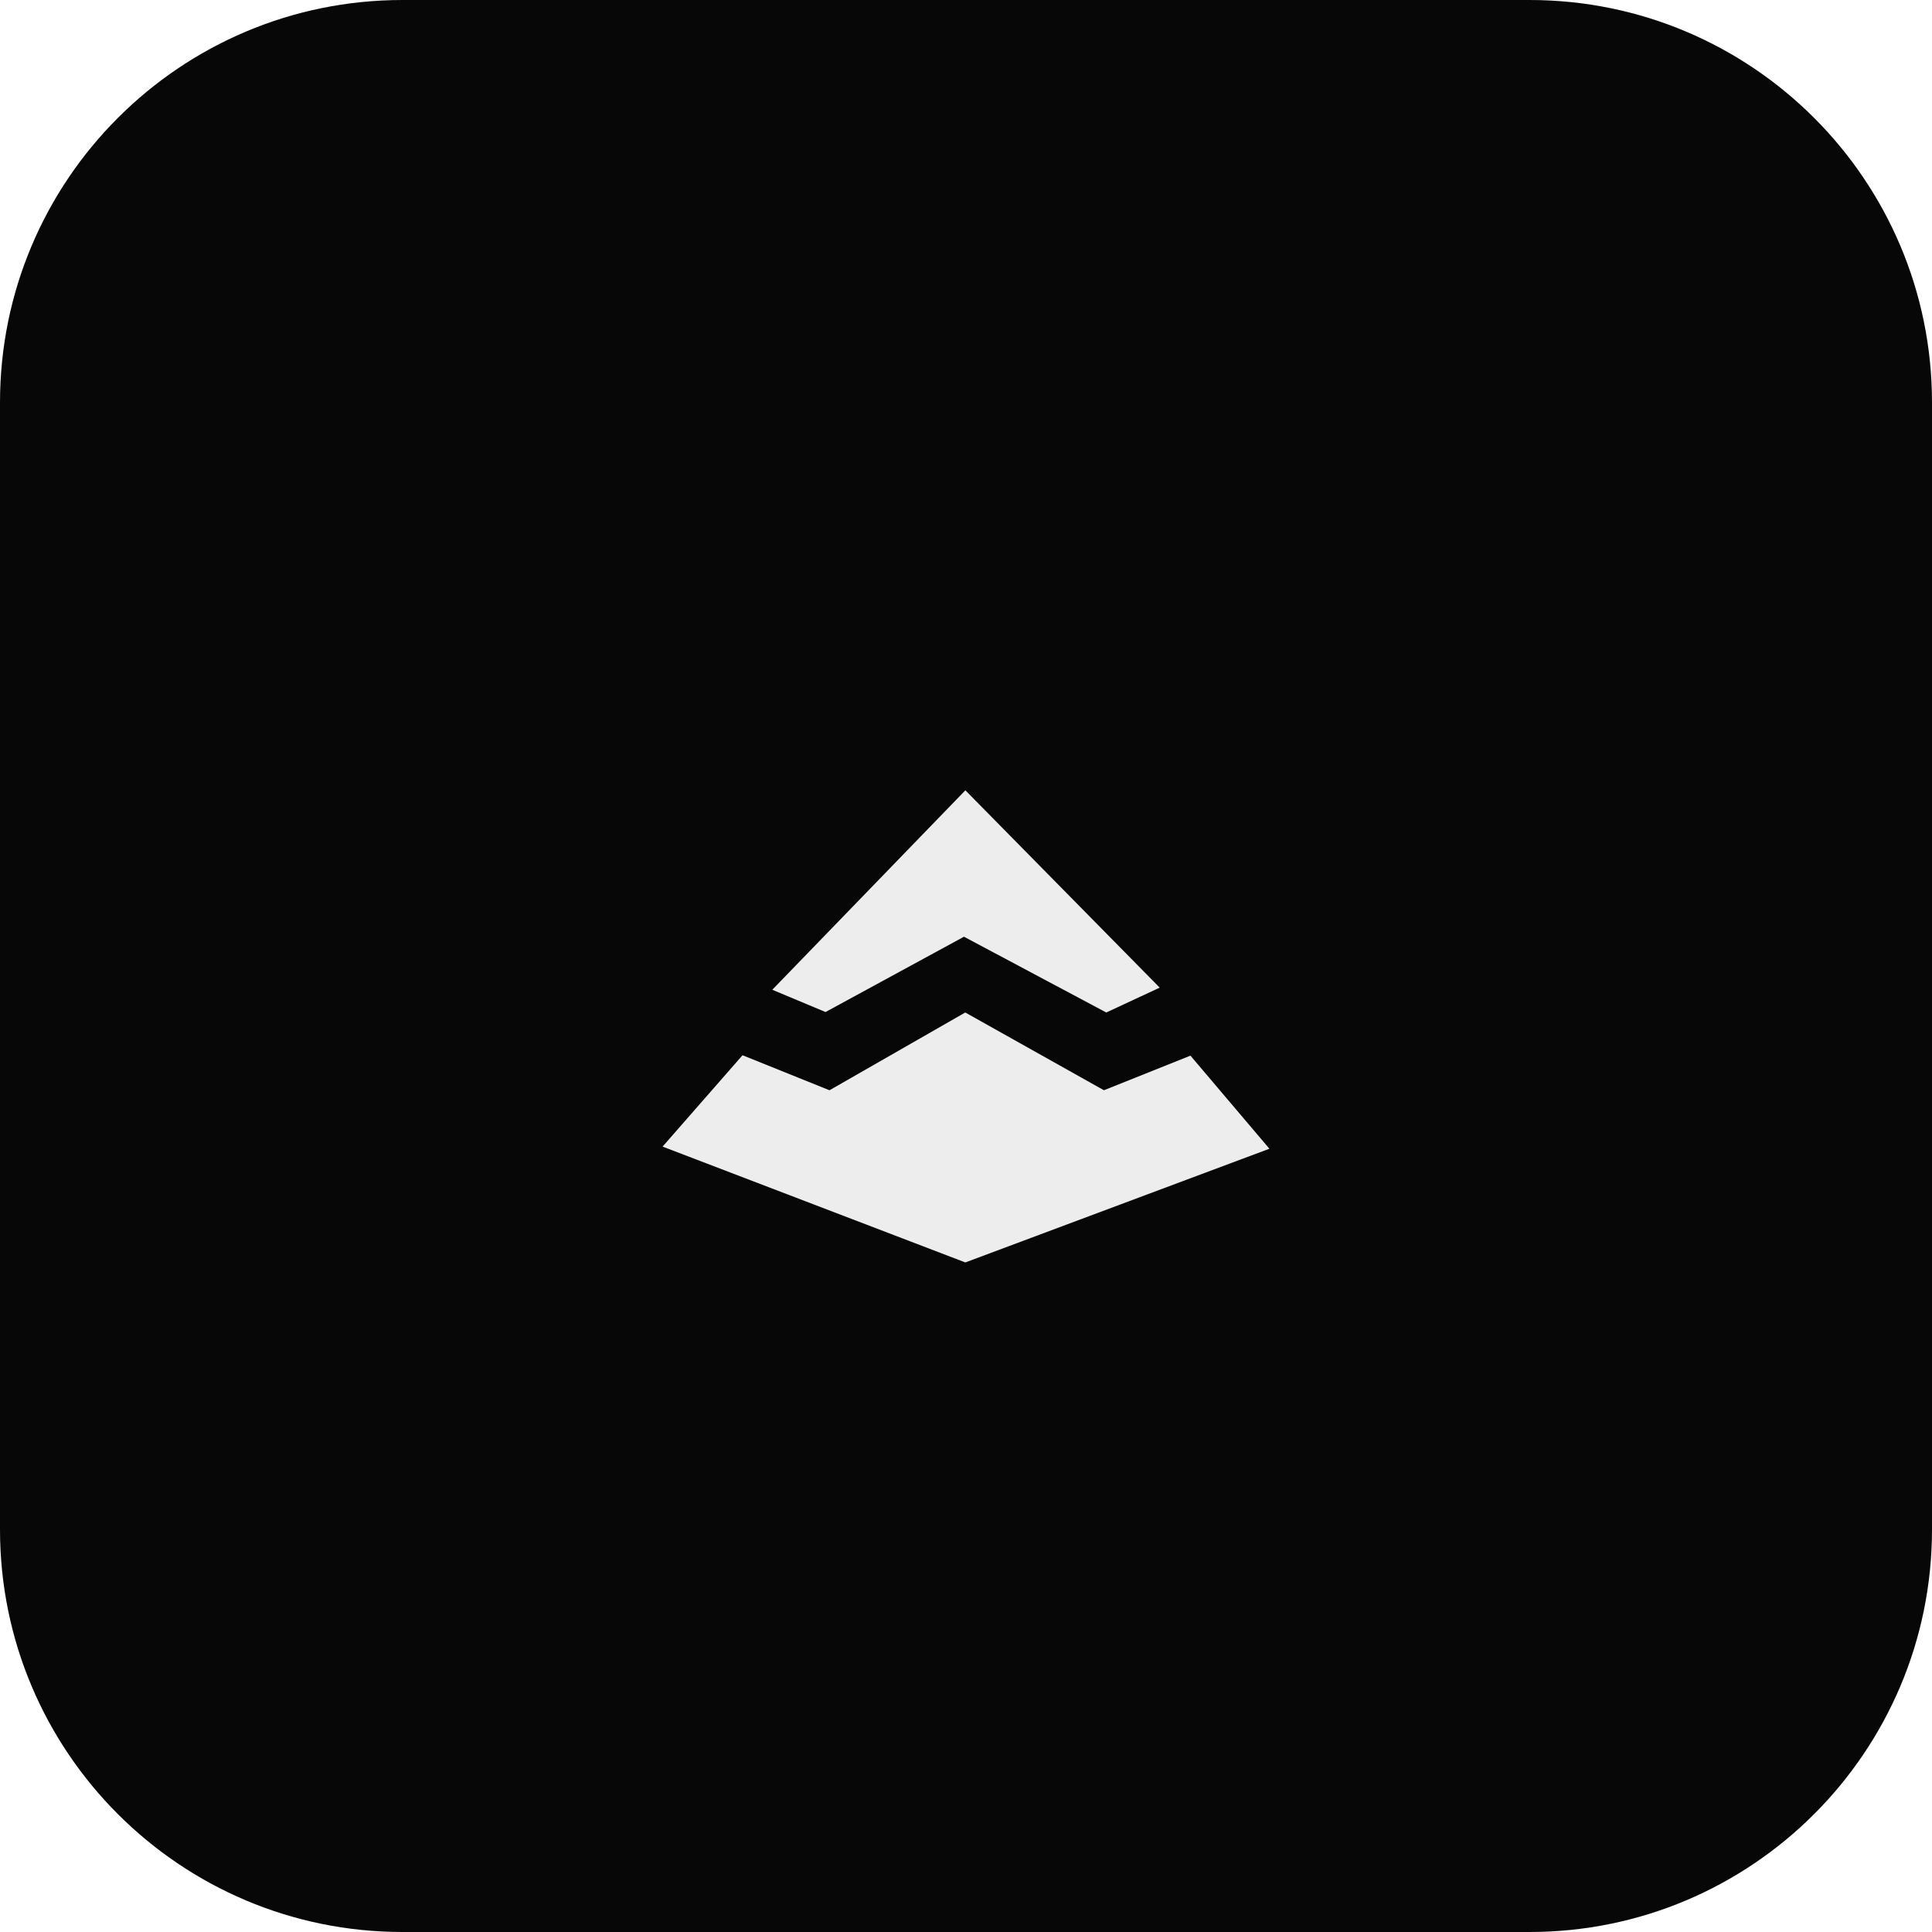
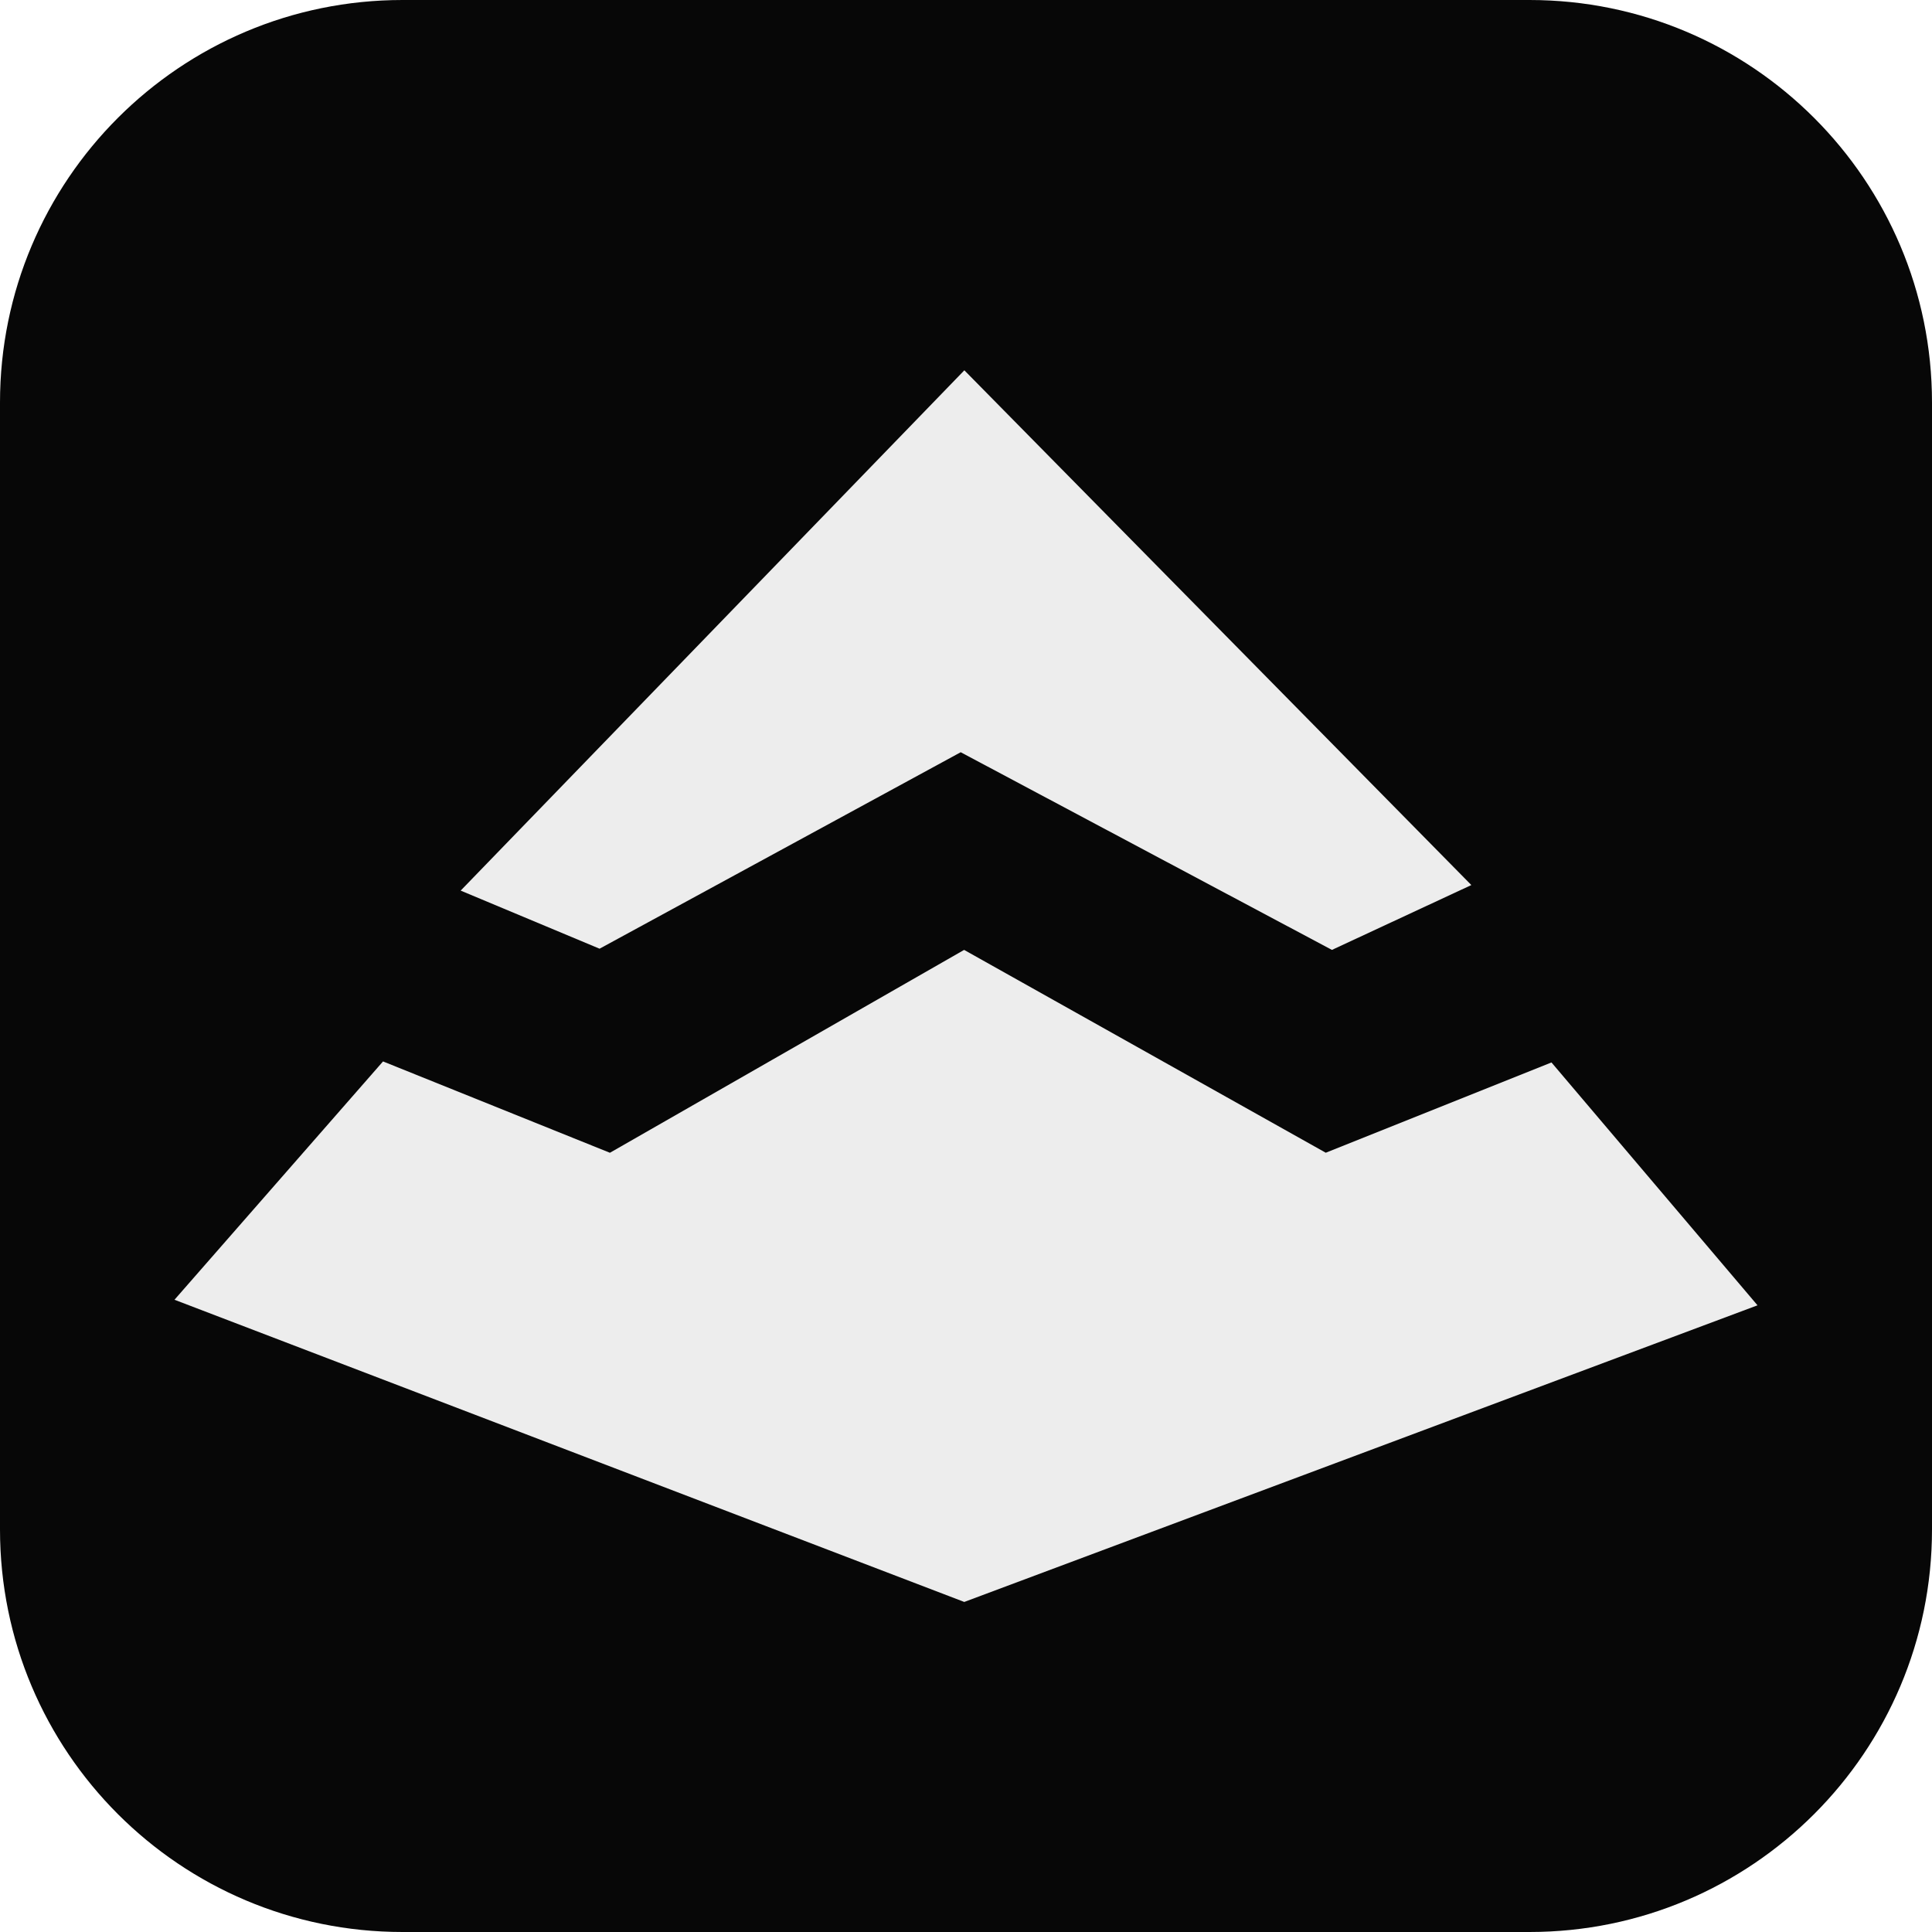
<svg xmlns="http://www.w3.org/2000/svg" viewBox="0 0 48 48" role="img" aria-label="Tier Studios">
  <rect width="48" height="48" rx="10" fill="#070707" />
-   <g transform="translate(24 25.5) scale(0.0345) translate(-218.5 -170)">
+   <g transform="translate(24 24.5) scale(0.09) translate(-218.5 -170)">
    <path d="M437 258.114L218.022 340L0 256.578L57.568 190.787L120.201 216.004L217.981 160L317.816 215.993L380.124 191.073L437 258.114Z" fill="#ededed" />
    <path d="M79 143.631L218.045 0L358 142.1L319.52 160L217.041 105.433L117.345 159.669L79 143.631Z" fill="#ededed" />
  </g>
</svg>
